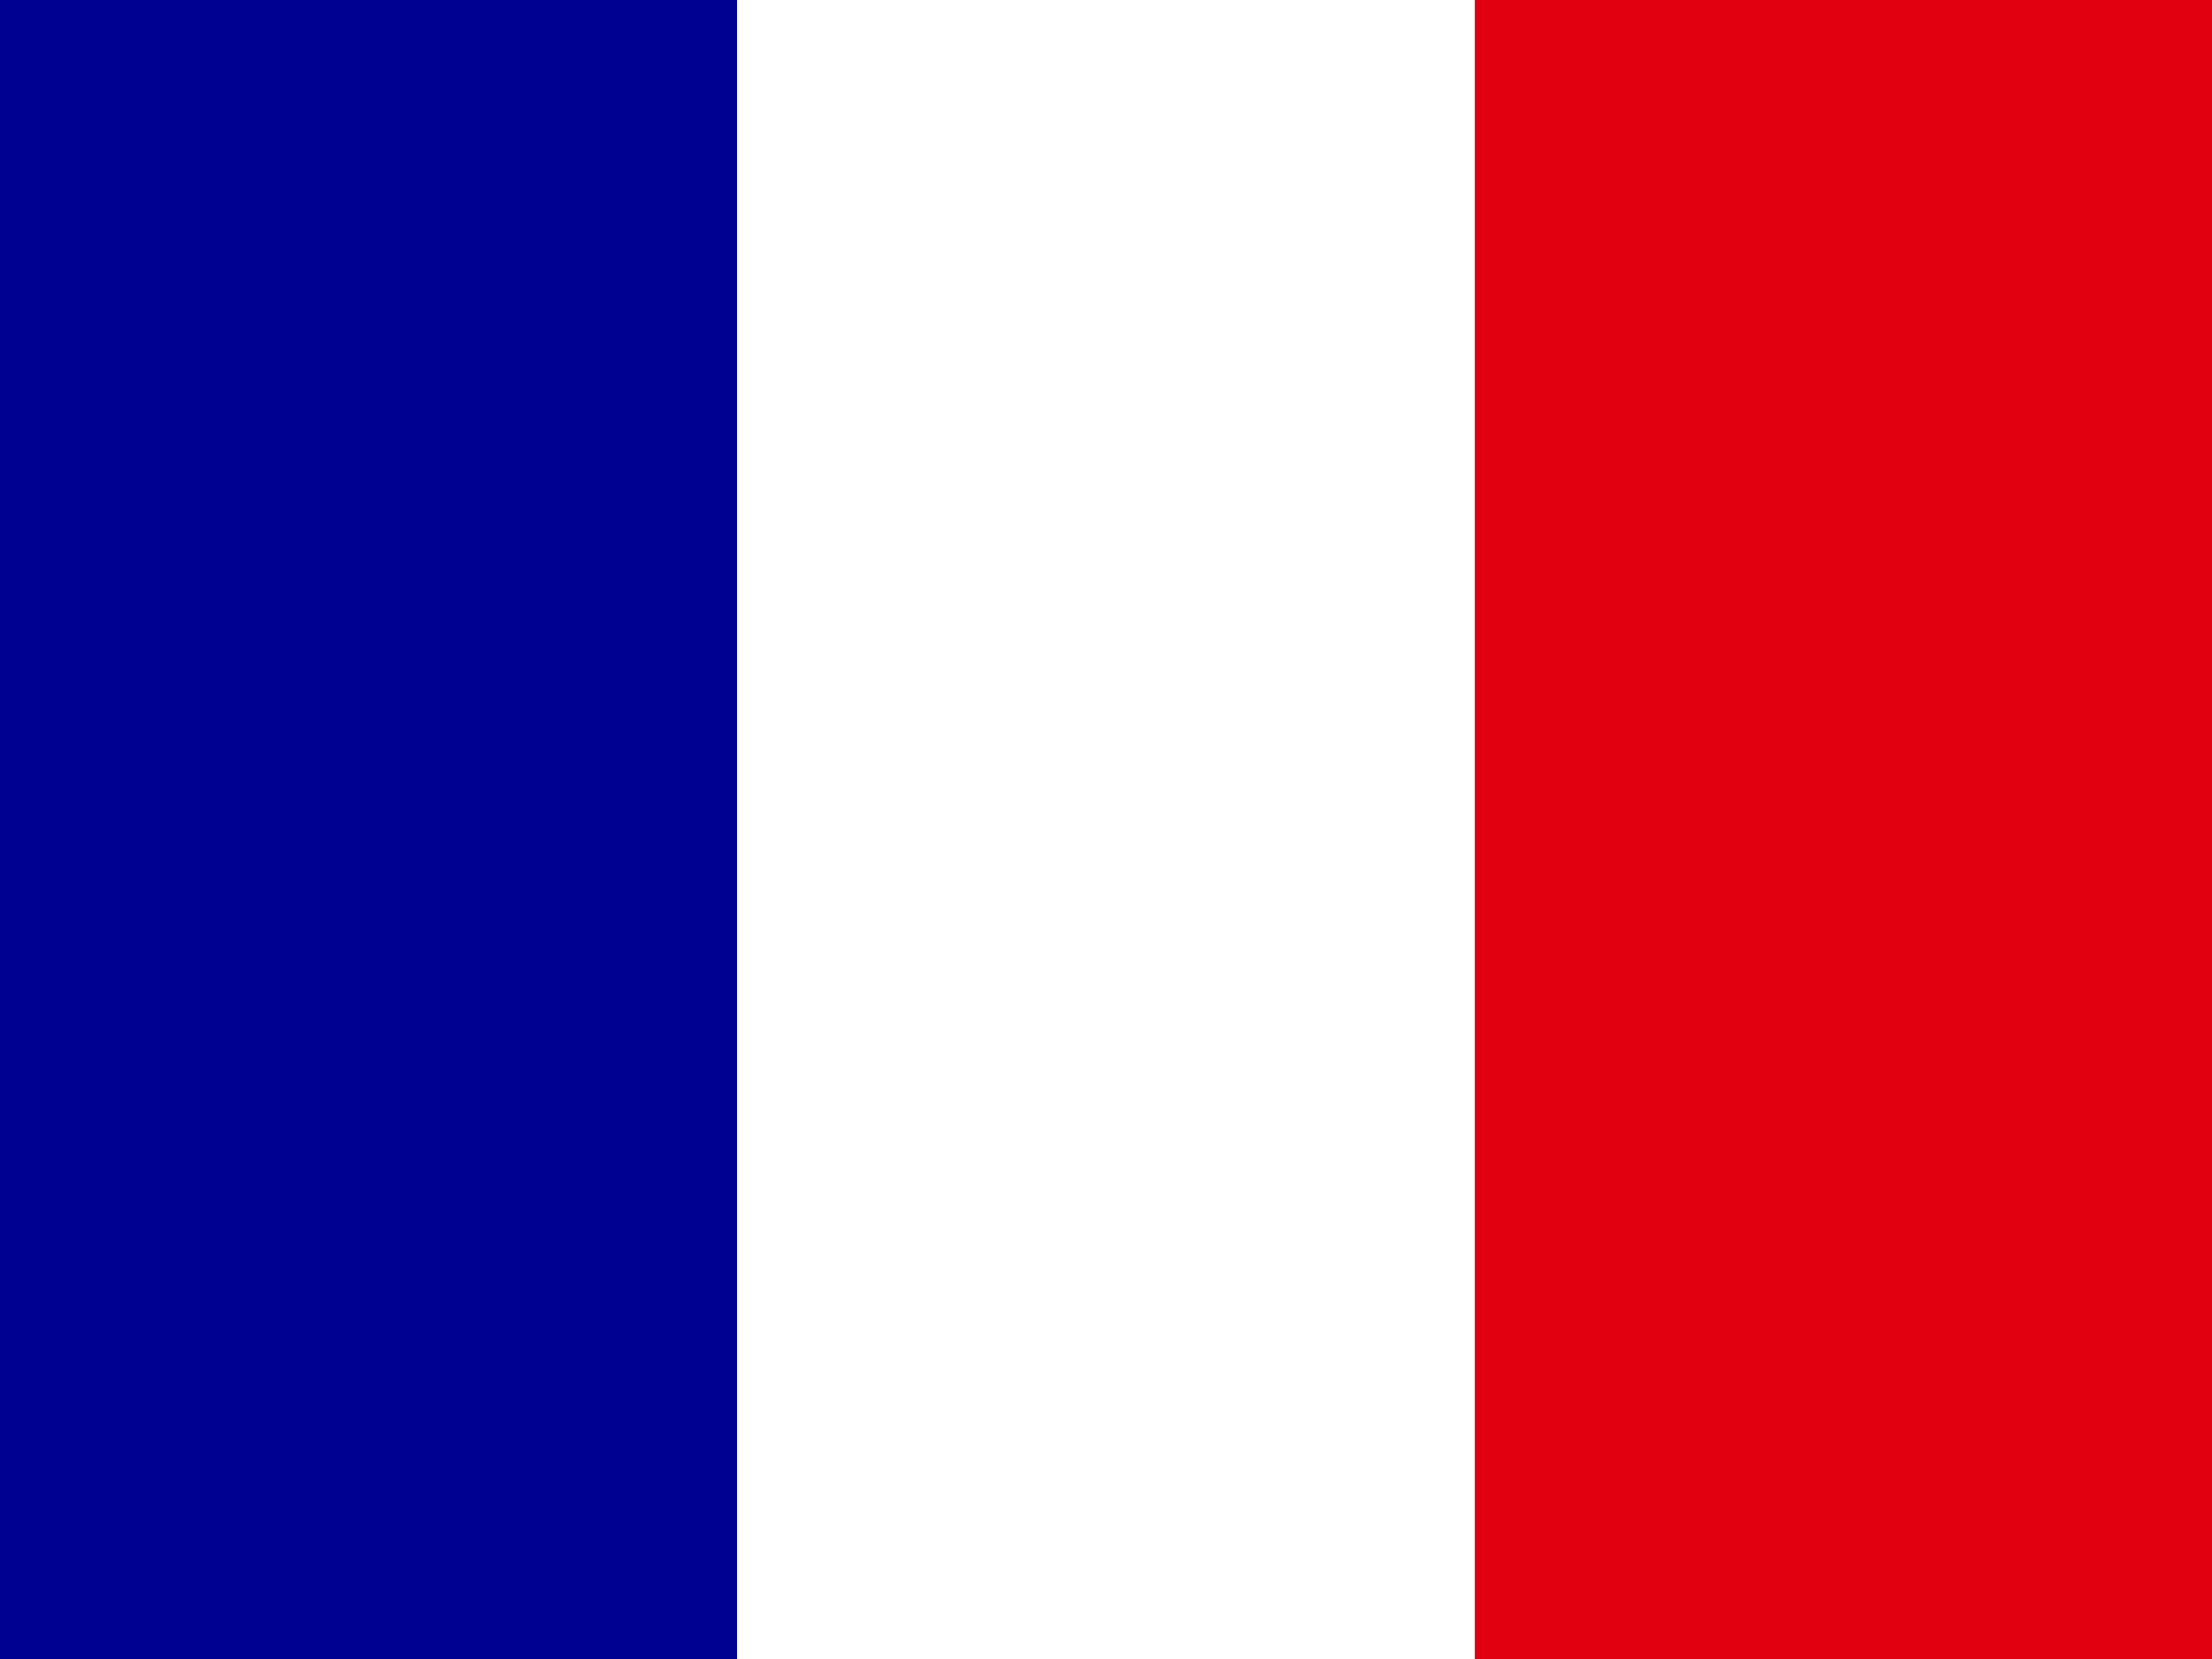
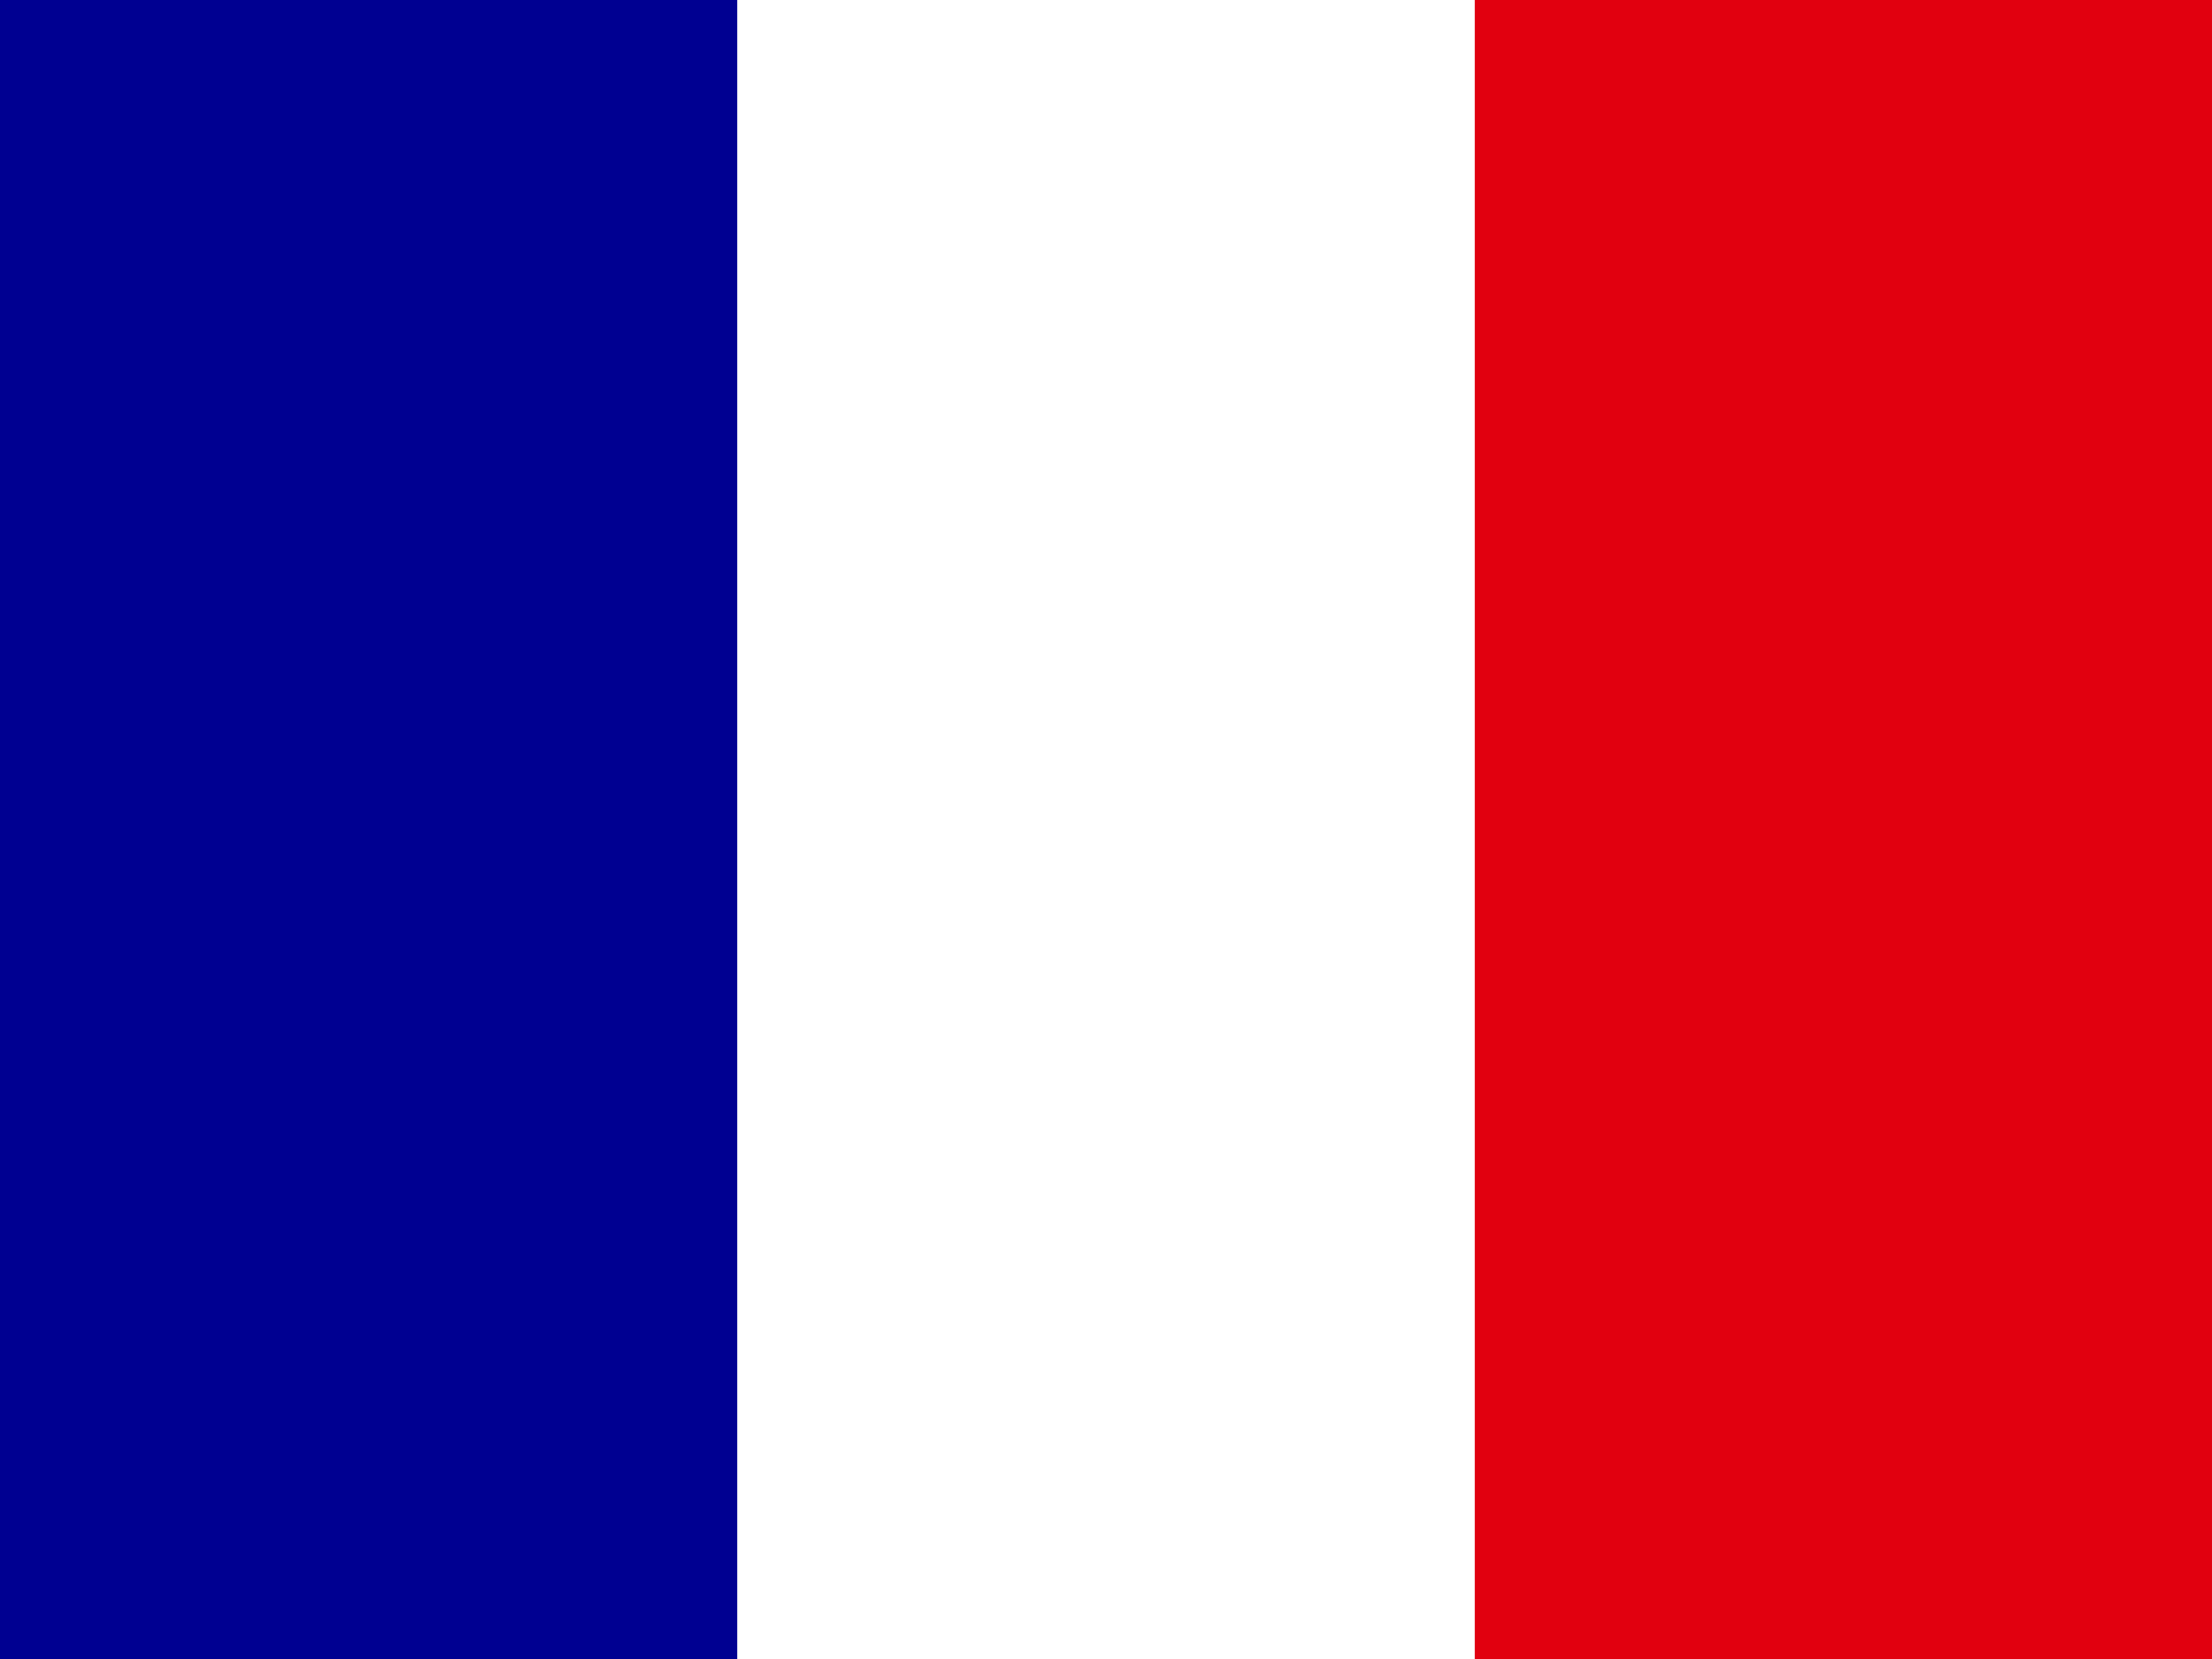
<svg xmlns="http://www.w3.org/2000/svg" id="flag-icons-fr" viewBox="0 0 640 480">
+   <path fill="#fff" d="M0 0h640v480H0z" />
  <path fill="#000091" d="M0 0h213.3v480H0z" />
-   <path fill="#fff" d="M213.3 0h213.4v480H213.3z" />
  <path fill="#e1000f" d="M426.7 0H640v480H426.7z" />
</svg>
